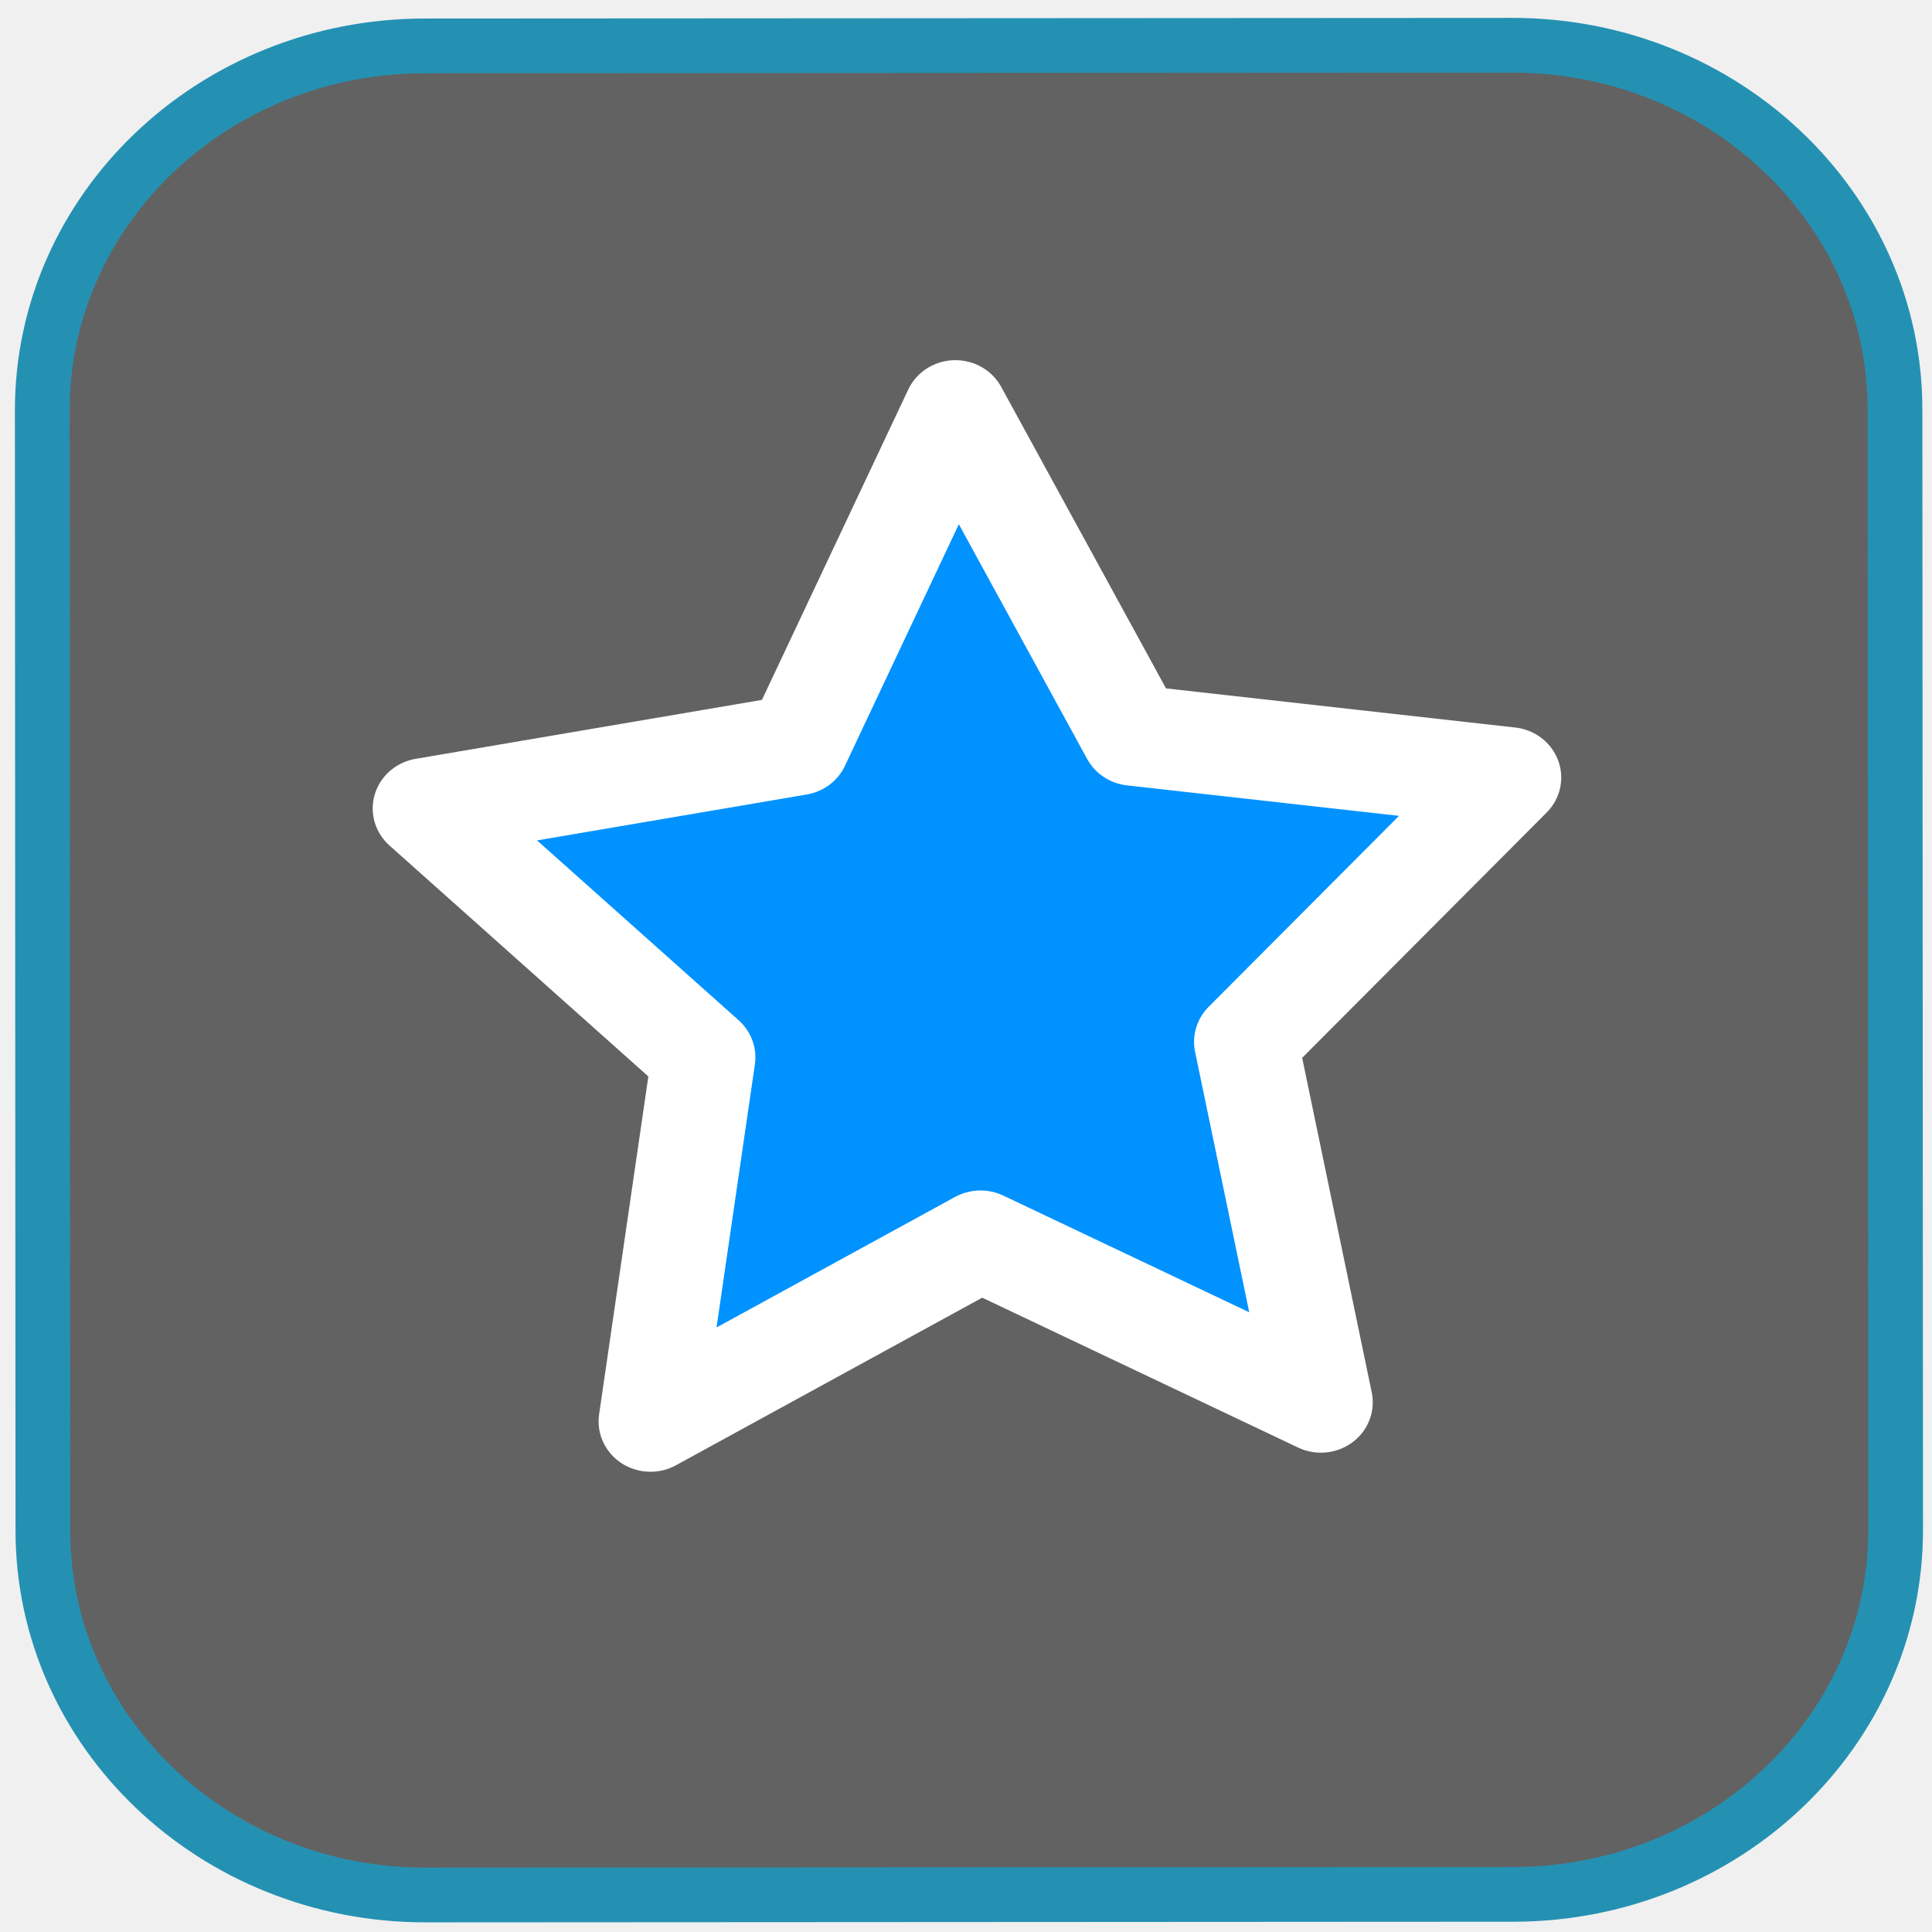
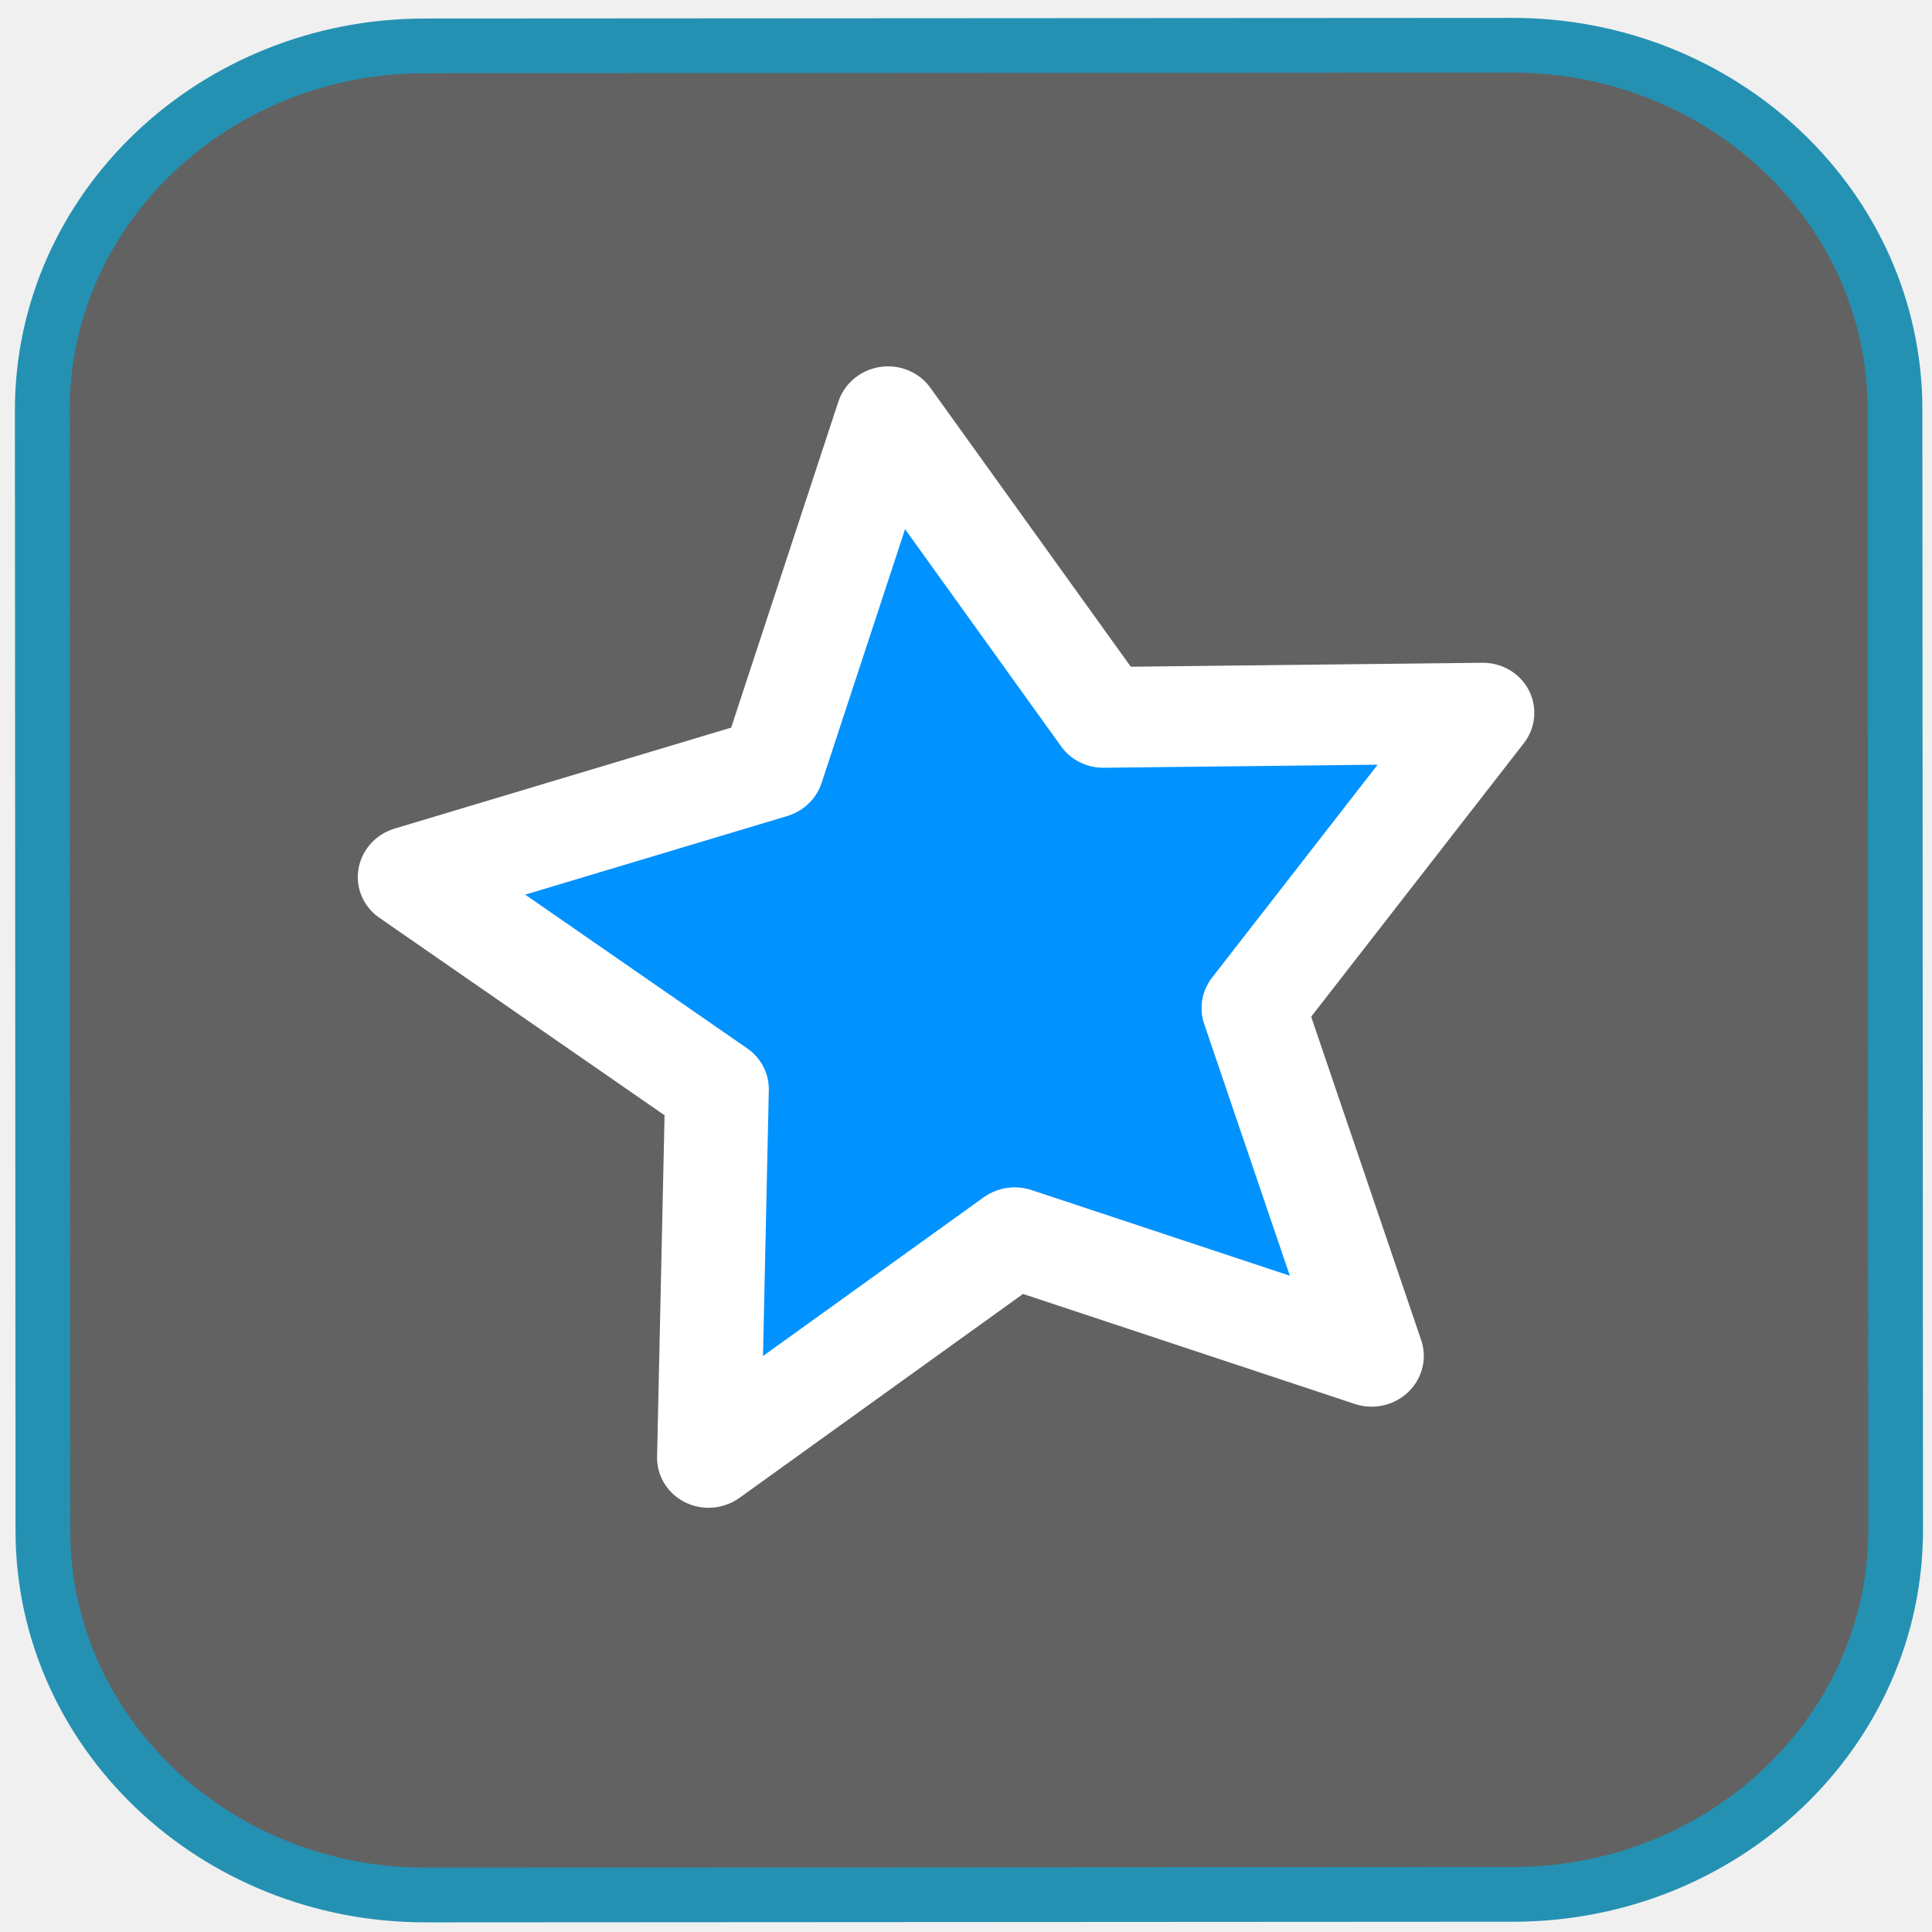
<svg xmlns="http://www.w3.org/2000/svg" width="512" height="512" viewBox="0 0 135.467 135.467" version="1.1" id="svg8">
  <defs id="defs2" />
  <g id="layer1" transform="translate(0,-161.5334)">
    <rect style="fill:#626262;fill-opacity:1;stroke:#2491b3;stroke-width:3.837;stroke-linecap:square;stroke-linejoin:round;stroke-miterlimit:4;stroke-dasharray:none;stroke-opacity:1" id="rect817" width="129.911" height="129.655" x="2.855" y="164.768" rx="26.825" ry="25.554" transform="matrix(0.9999998,-5.7691699e-4,5.6622103e-4,0.9999998,0,0)" />
    <text xml:space="preserve" style="font-style:normal;font-weight:normal;font-size:50.8px;line-height:125%;font-family:Verdana;letter-spacing:0px;word-spacing:0px;fill:#000000;fill-opacity:1;stroke:none;stroke-width:0.265px;stroke-linecap:butt;stroke-linejoin:miter;stroke-opacity:1;-inkscape-font-specification:Verdana;font-stretch:normal;font-variant:normal;" x="14.363" y="191.545" id="text829">
      <tspan id="tspan827" x="14.363" y="202.407" style="stroke-width:0.265px;-inkscape-font-specification:Verdana;font-family:Verdana;font-weight:normal;font-style:normal;font-stretch:normal;font-variant:normal;font-size:50.8px;" />
    </text>
    <text xml:space="preserve" style="font-style:normal;font-weight:normal;font-size:50.8px;line-height:125%;font-family:Vivaldi;letter-spacing:0px;word-spacing:0px;fill:#000000;fill-opacity:1;stroke:none;stroke-width:0.265px;stroke-linecap:butt;stroke-linejoin:miter;stroke-opacity:1;-inkscape-font-specification:Vivaldi;font-stretch:normal;font-variant:normal;" x="31.372" y="224.429" id="text833">
      <tspan id="tspan831" x="31.372" y="270.775" style="stroke-width:0.265px;-inkscape-font-specification:Vivaldi;font-family:Vivaldi;font-weight:normal;font-style:normal;font-stretch:normal;font-variant:normal;" />
    </text>
-     <path style="fill:#0092ff;fill-opacity:1;stroke:#ffffff;stroke-width:10;stroke-linejoin:round;stroke-miterlimit:4;stroke-dasharray:none" id="path29" d="m 120.272,214.601 -25.393,26.248 7.226,35.798 -32.81,-16.039 -31.813,17.935 5.115,-36.16 -26.888,-24.714 35.971,-6.309 15.195,-33.209 17.116,32.261 z" transform="matrix(0.7274243,0,0,0.7060558,18.3437,64.53275)" />
+     <path style="fill:#0092ff;fill-opacity:1;stroke:#ffffff;stroke-width:10;stroke-linejoin:round;stroke-miterlimit:4;stroke-dasharray:none" id="path29" d="m 120.272,214.601 -25.393,26.248 7.226,35.798 -32.81,-16.039 -31.813,17.935 5.115,-36.16 -26.888,-24.714 35.971,-6.309 15.195,-33.209 17.116,32.261 z" transform="matrix(0.7219457,-0.08910972,0.08649207,0.7007381,-1.44428,71.87547)" />
  </g>
</svg>
